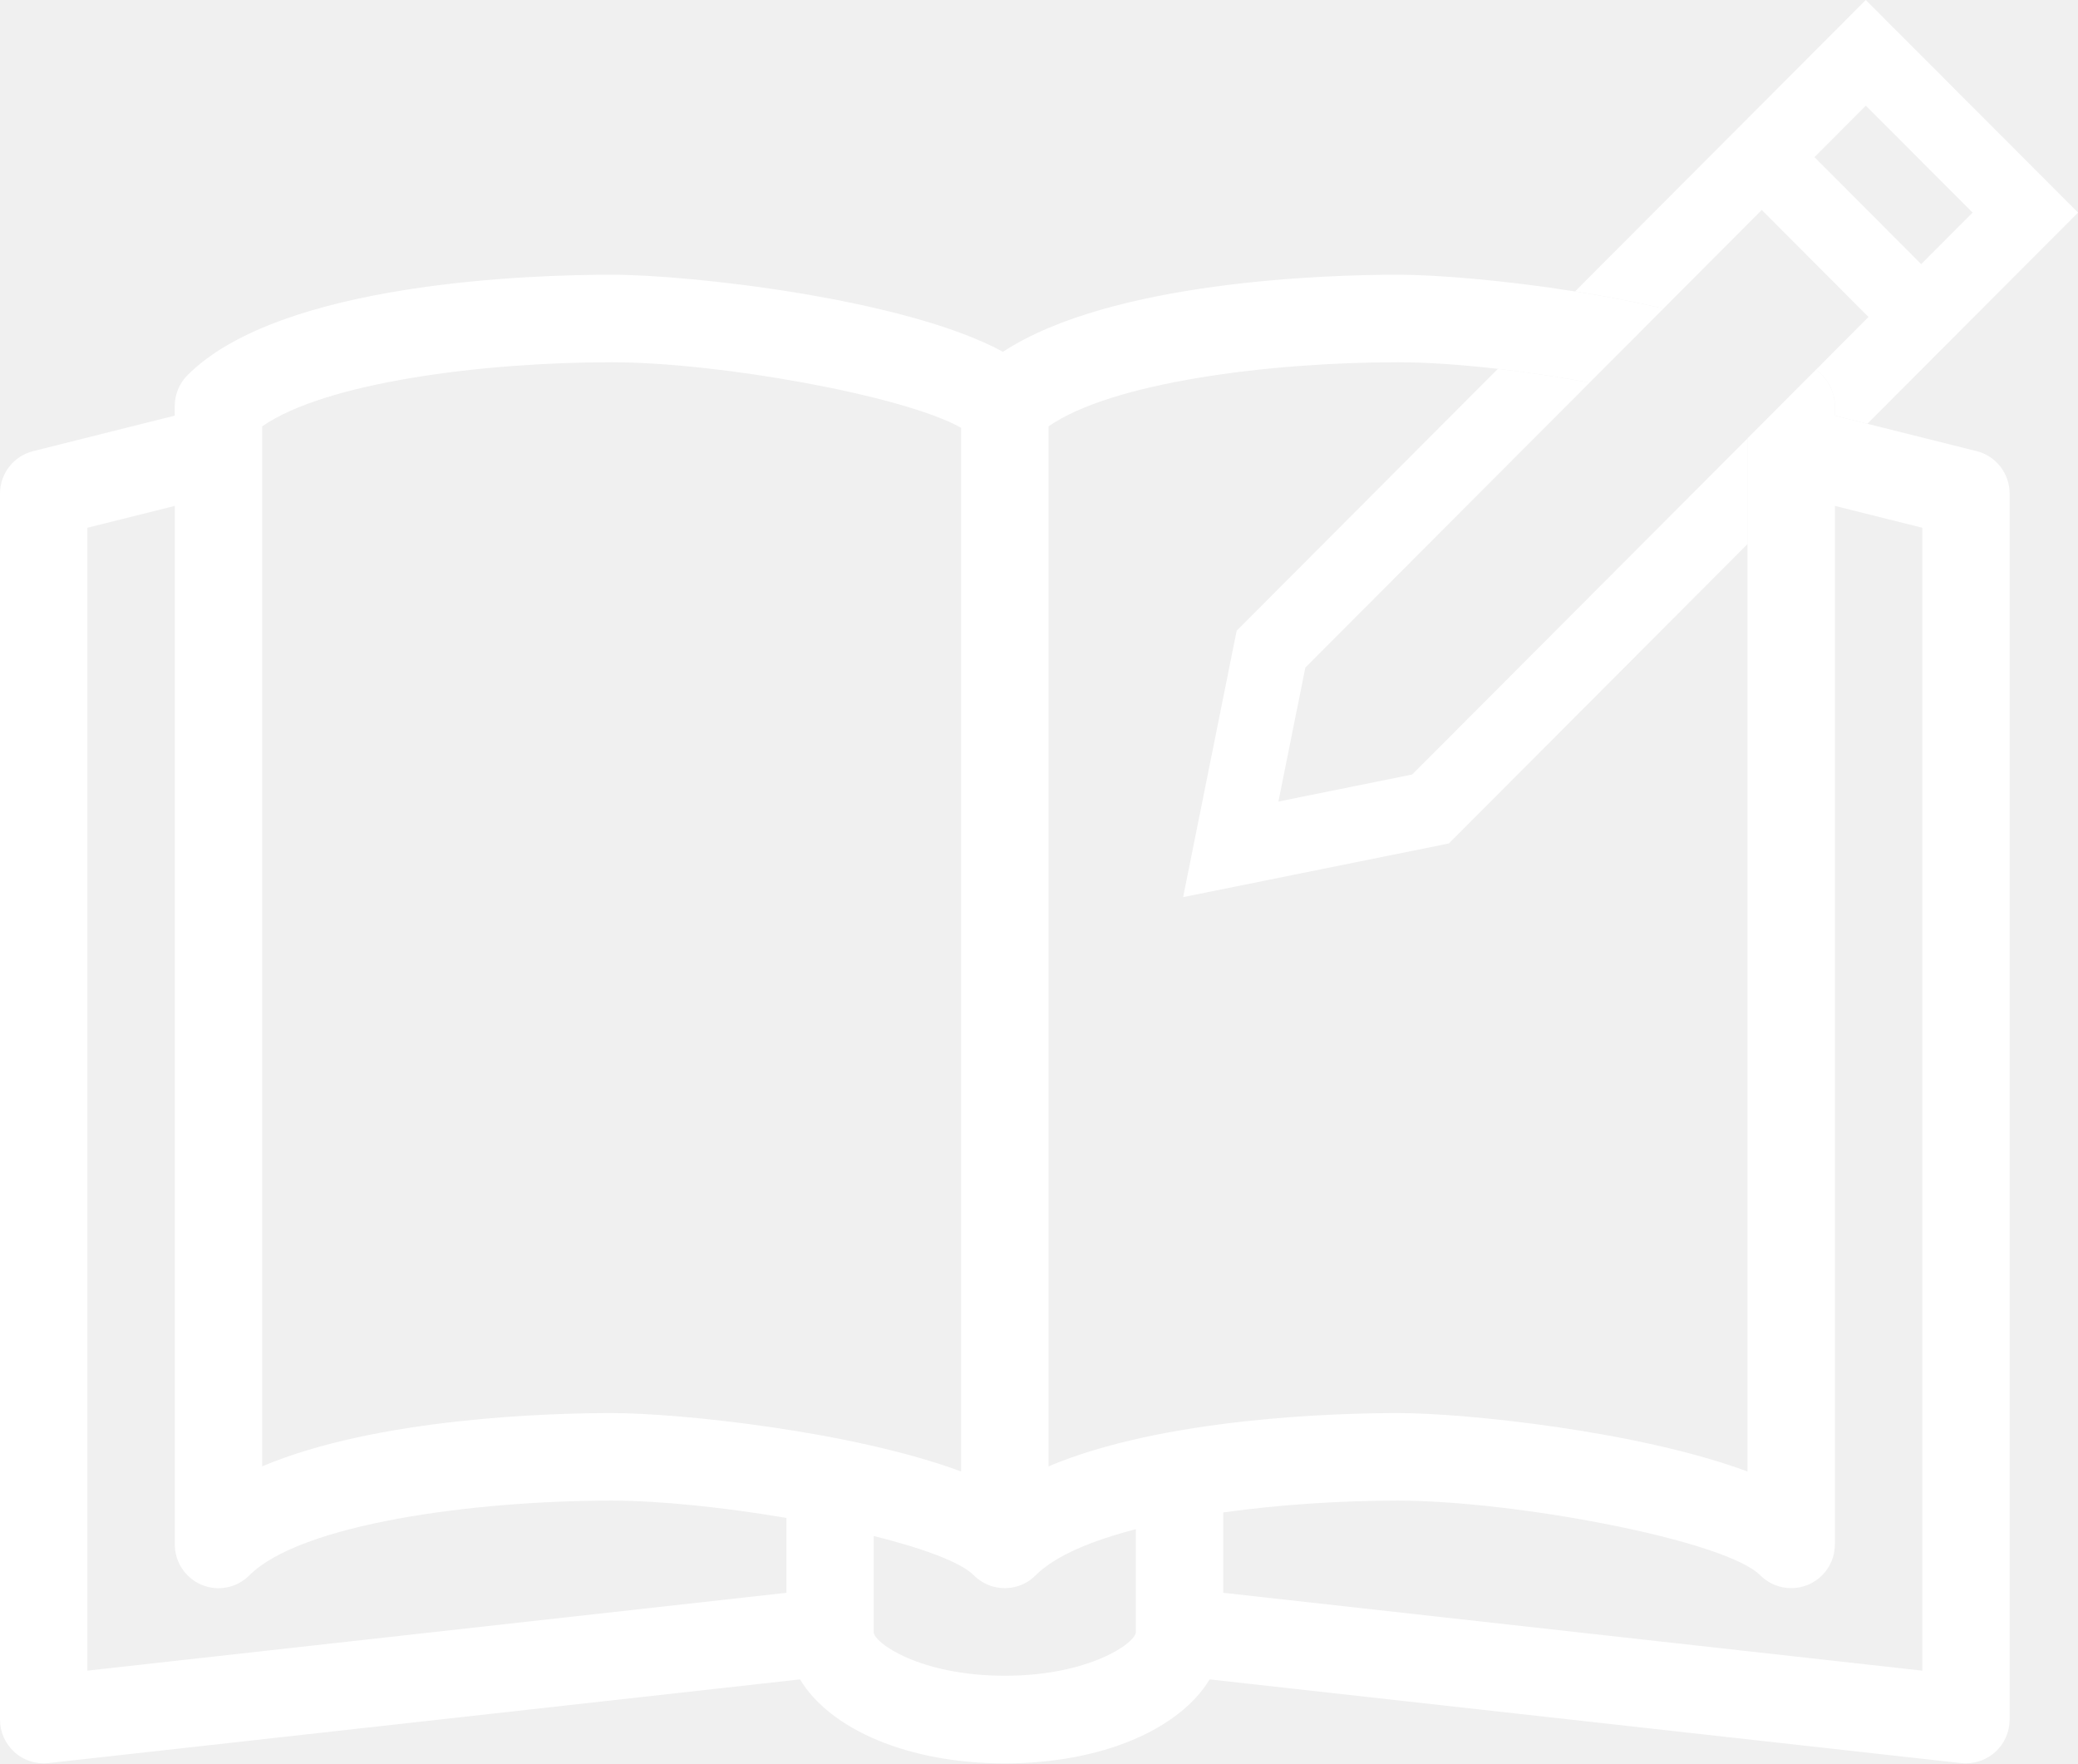
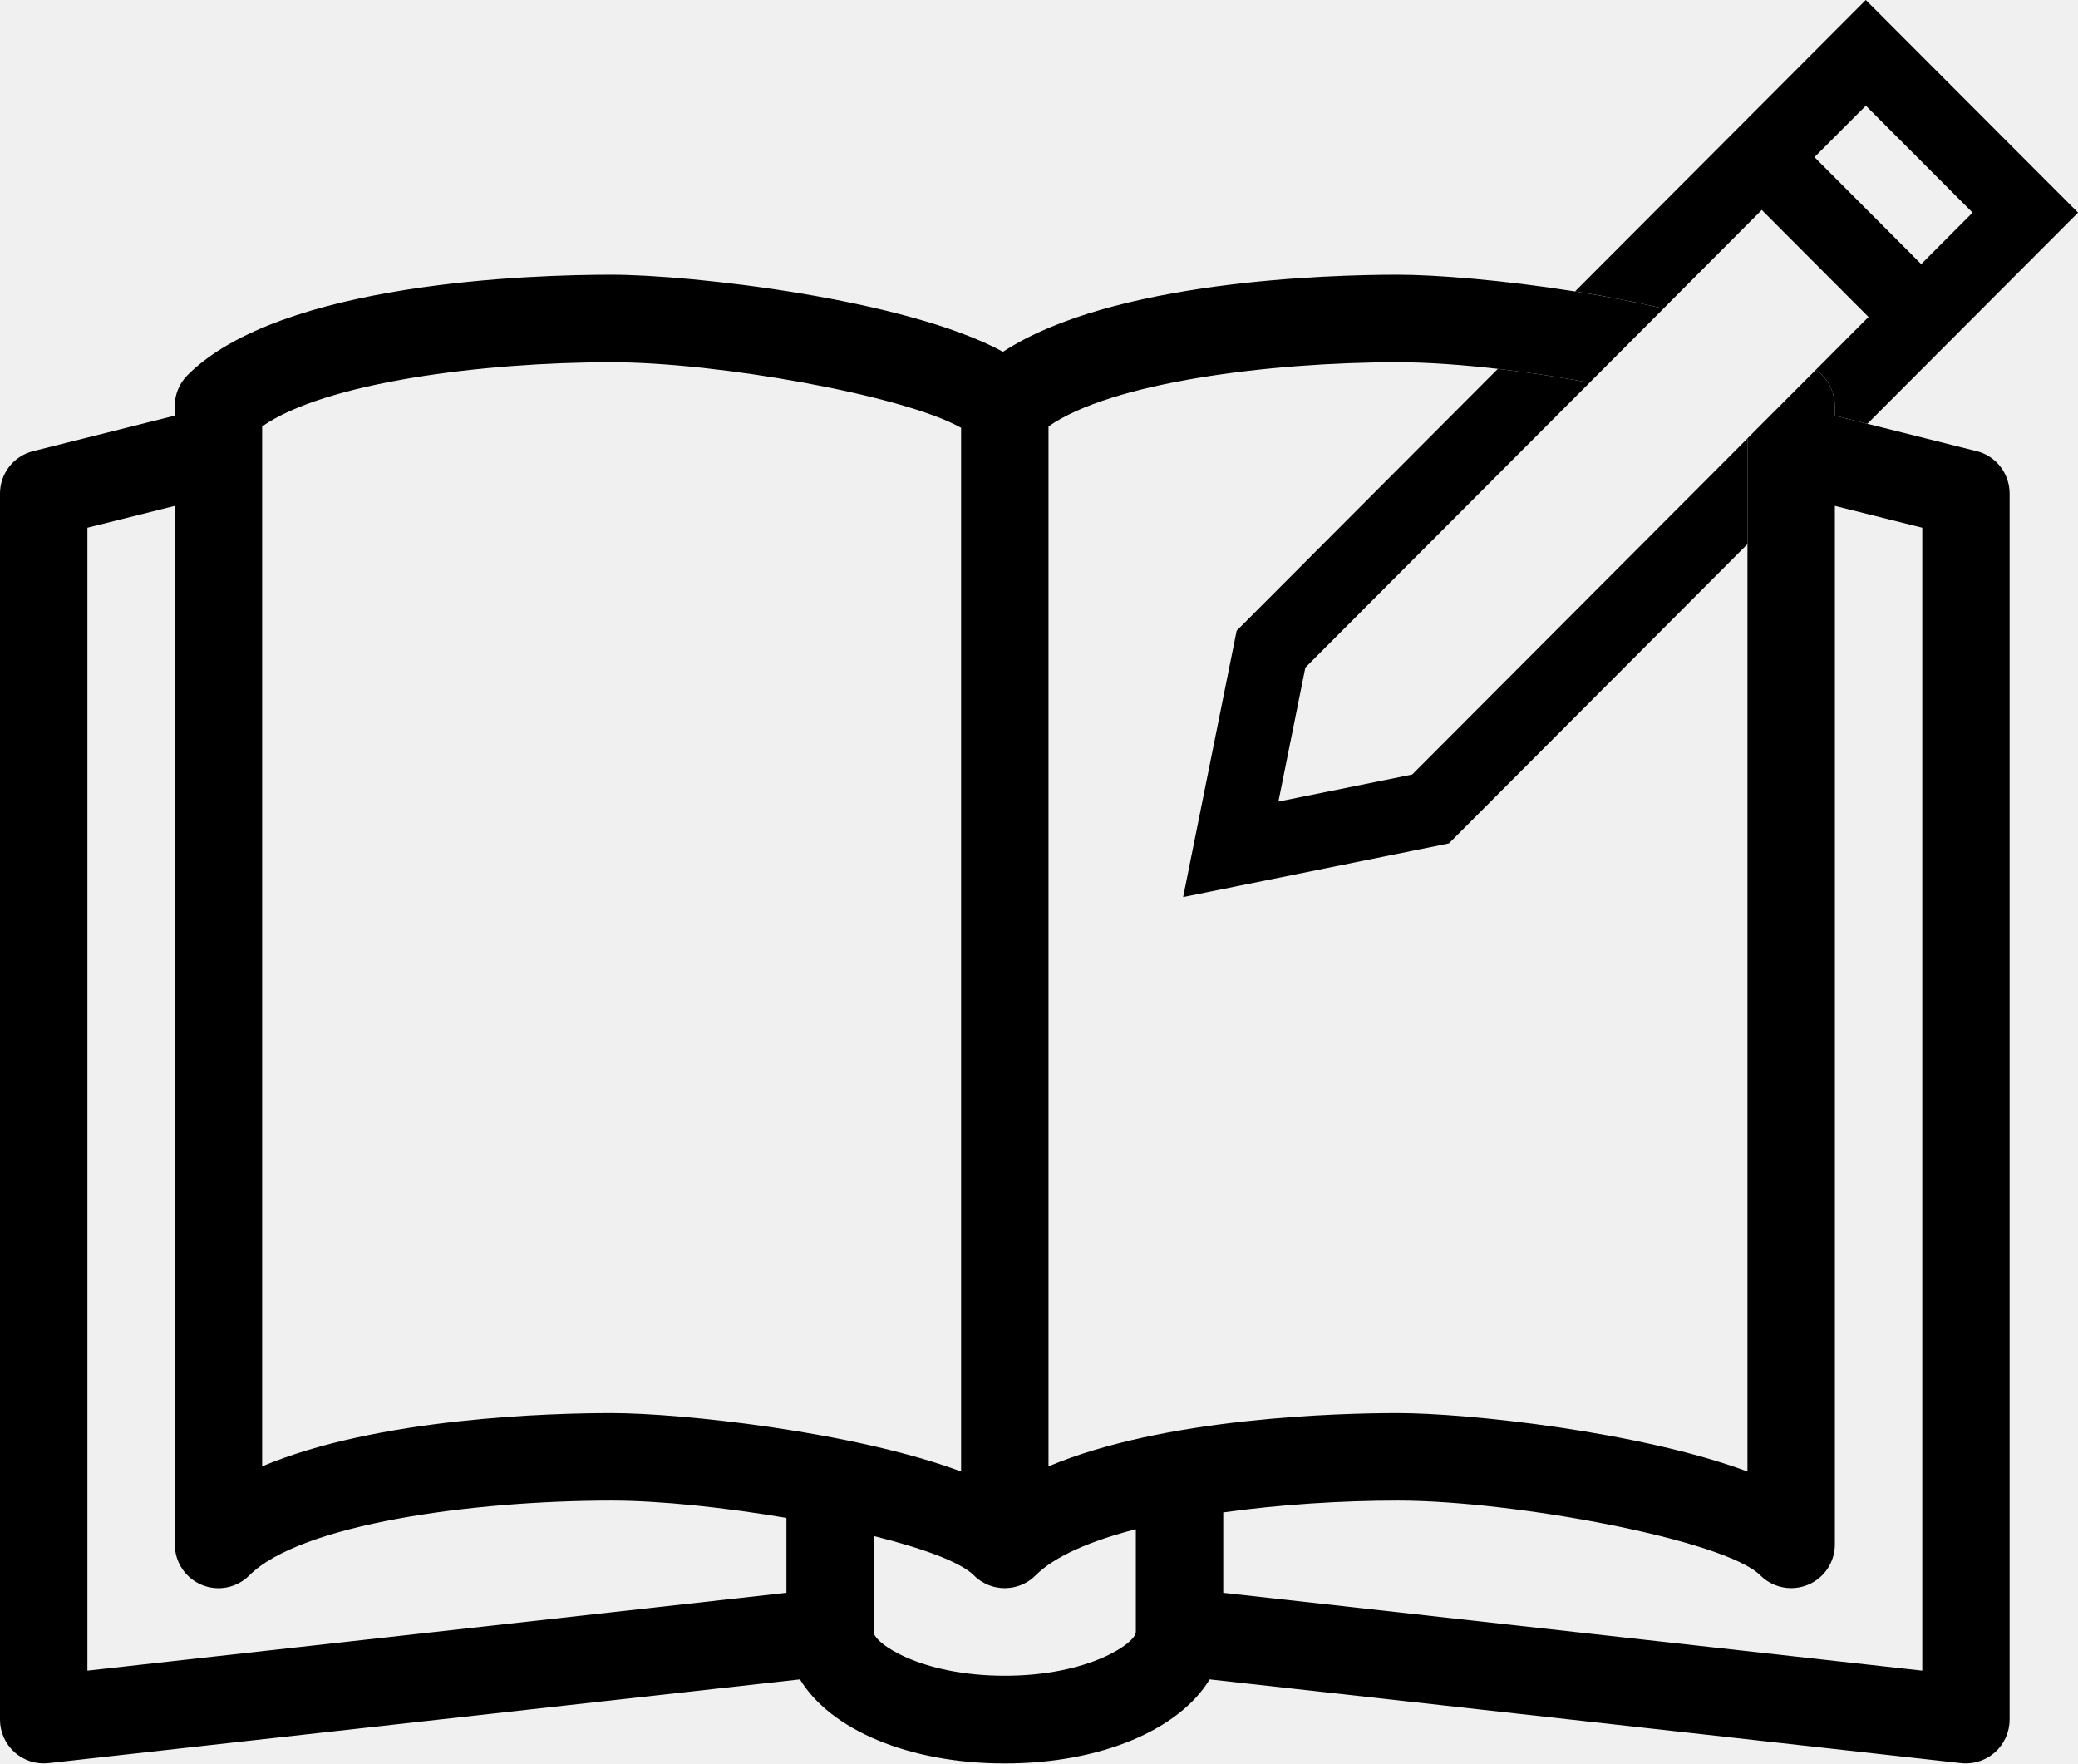
- <svg xmlns="http://www.w3.org/2000/svg" width="33" height="28" viewBox="0 0 33 28" fill="none">
-   <path d="M27.978 3.334L29.673 5.033L28.84 5.869C28.873 5.897 28.906 5.927 28.935 5.956C29.065 6.086 29.138 6.263 29.138 6.447V6.6L29.655 6.729L33.001 3.376L29.63 0L25.013 4.627C25.481 4.701 25.96 4.792 26.417 4.899L27.978 3.334V3.334ZM29.631 1.678L31.326 3.376L30.51 4.194L28.815 2.495L29.631 1.678V1.678Z" fill="white" />
-   <path d="M22.424 12.299L20.302 12.728L20.73 10.6L25.245 6.075C24.765 5.987 24.267 5.913 23.787 5.857L19.639 10.015L18.789 14.245L23.009 13.393L27.752 8.639V6.961L22.425 12.3L22.424 12.299Z" fill="white" />
-   <path d="M31.387 7.163L29.655 6.729L29.138 6.6V6.447C29.138 6.263 29.065 6.086 28.935 5.956C28.905 5.926 28.874 5.897 28.84 5.869L27.751 6.96V23.366C26.04 22.729 23.291 22.438 22.201 22.438C21.241 22.438 18.483 22.511 16.651 23.284V6.771C17.65 6.072 20.157 5.752 22.201 5.752C22.659 5.752 23.209 5.791 23.787 5.857C24.267 5.913 24.765 5.987 25.245 6.075L26.418 4.899C25.96 4.792 25.482 4.702 25.014 4.628C23.875 4.447 22.793 4.362 22.201 4.362C21.104 4.362 17.655 4.457 15.928 5.586C14.377 4.742 10.96 4.362 9.713 4.362C8.466 4.362 4.455 4.477 2.979 5.956C2.848 6.086 2.775 6.263 2.775 6.448V6.6L0.525 7.164C0.217 7.241 0 7.519 0 7.838V27.305C0 27.503 0.084 27.691 0.231 27.823C0.378 27.955 0.575 28.018 0.771 27.996L12.704 26.667C13.185 27.462 14.425 28.001 15.957 28.001C17.488 28.001 18.728 27.463 19.21 26.667L31.143 27.996C31.169 27.999 31.194 28 31.22 28C31.389 28 31.555 27.937 31.683 27.823C31.83 27.691 31.914 27.503 31.914 27.305V7.838C31.914 7.519 31.698 7.24 31.389 7.163H31.387ZM12.488 25.292L1.388 26.528V8.38L2.776 8.033V24.524C2.776 24.805 2.945 25.058 3.204 25.166C3.464 25.274 3.762 25.214 3.96 25.015C4.774 24.2 7.513 23.828 9.713 23.828C10.482 23.828 11.509 23.937 12.489 24.103V25.292L12.488 25.292ZM9.713 22.438C8.753 22.438 5.995 22.511 4.163 23.284V6.771C5.162 6.072 7.67 5.752 9.713 5.752C11.4 5.752 14.342 6.275 15.263 6.793V23.366C13.552 22.729 10.803 22.438 9.713 22.438V22.438ZM18.038 25.914C18.038 26.087 17.3 26.609 15.957 26.609C14.613 26.609 13.875 26.087 13.875 25.914V24.39C14.648 24.583 15.255 24.803 15.466 25.015C15.467 25.016 15.468 25.017 15.469 25.018C15.484 25.033 15.5 25.048 15.517 25.061C15.518 25.063 15.519 25.063 15.521 25.064C15.536 25.076 15.551 25.088 15.567 25.098C15.572 25.101 15.578 25.105 15.583 25.109C15.596 25.116 15.608 25.124 15.621 25.131C15.627 25.134 15.633 25.138 15.638 25.141C15.656 25.15 15.674 25.158 15.692 25.166C15.696 25.168 15.701 25.169 15.705 25.171C15.72 25.177 15.735 25.182 15.75 25.187C15.757 25.189 15.763 25.19 15.77 25.193C15.784 25.197 15.798 25.2 15.812 25.203C15.818 25.204 15.824 25.205 15.83 25.206C15.849 25.21 15.869 25.213 15.888 25.215H15.89C15.91 25.217 15.931 25.218 15.951 25.218C15.953 25.218 15.956 25.218 15.957 25.218C15.961 25.218 15.964 25.218 15.969 25.218C15.983 25.218 15.999 25.216 16.014 25.215C16.02 25.215 16.026 25.214 16.032 25.213C16.051 25.211 16.071 25.209 16.09 25.205H16.092C16.112 25.201 16.132 25.196 16.152 25.19C16.157 25.189 16.161 25.187 16.166 25.186C16.183 25.18 16.2 25.174 16.216 25.168C16.219 25.166 16.221 25.166 16.223 25.165C16.224 25.165 16.226 25.164 16.227 25.163C16.238 25.159 16.249 25.154 16.26 25.148C16.264 25.146 16.269 25.144 16.274 25.141C16.284 25.136 16.294 25.131 16.303 25.125C16.308 25.122 16.314 25.119 16.319 25.116C16.327 25.11 16.336 25.105 16.344 25.099C16.35 25.095 16.357 25.091 16.363 25.087C16.37 25.081 16.376 25.076 16.383 25.07C16.39 25.065 16.397 25.06 16.404 25.054C16.41 25.049 16.415 25.044 16.42 25.039C16.427 25.032 16.435 25.025 16.442 25.018C16.444 25.017 16.445 25.015 16.447 25.014C16.751 24.709 17.325 24.466 18.038 24.282V25.913L18.038 25.914ZM30.526 26.528L19.426 25.292V24.016C20.331 23.889 21.31 23.828 22.201 23.828C24.047 23.828 27.394 24.453 27.954 25.014C28.087 25.147 28.264 25.218 28.445 25.218C28.535 25.218 28.625 25.201 28.711 25.165C28.97 25.058 29.139 24.805 29.139 24.523V8.033L30.527 8.38V26.528L30.526 26.528Z" fill="white" />
+ <svg xmlns="http://www.w3.org/2000/svg" viewBox="0 0 33 28">
+   <path d="M27.978 3.334L29.673 5.033L28.84 5.869C28.873 5.897 28.906 5.927 28.935 5.956C29.065 6.086 29.138 6.263 29.138 6.447V6.6L29.655 6.729L33.001 3.376L29.63 0L25.013 4.627C25.481 4.701 25.96 4.792 26.417 4.899L27.978 3.334V3.334ZM29.631 1.678L31.326 3.376L30.51 4.194L28.815 2.495L29.631 1.678V1.678Z" />
+   <path d="M22.424 12.299L20.302 12.728L20.73 10.6L25.245 6.075C24.765 5.987 24.267 5.913 23.787 5.857L19.639 10.015L18.789 14.245L23.009 13.393L27.752 8.639V6.961L22.425 12.3L22.424 12.299Z" />
+   <path d="M31.387 7.163L29.655 6.729L29.138 6.6V6.447C29.138 6.263 29.065 6.086 28.935 5.956C28.905 5.926 28.874 5.897 28.84 5.869L27.751 6.96V23.366C26.04 22.729 23.291 22.438 22.201 22.438C21.241 22.438 18.483 22.511 16.651 23.284V6.771C17.65 6.072 20.157 5.752 22.201 5.752C22.659 5.752 23.209 5.791 23.787 5.857C24.267 5.913 24.765 5.987 25.245 6.075L26.418 4.899C25.96 4.792 25.482 4.702 25.014 4.628C23.875 4.447 22.793 4.362 22.201 4.362C21.104 4.362 17.655 4.457 15.928 5.586C14.377 4.742 10.96 4.362 9.713 4.362C8.466 4.362 4.455 4.477 2.979 5.956C2.848 6.086 2.775 6.263 2.775 6.448V6.6L0.525 7.164C0.217 7.241 0 7.519 0 7.838V27.305C0 27.503 0.084 27.691 0.231 27.823C0.378 27.955 0.575 28.018 0.771 27.996L12.704 26.667C13.185 27.462 14.425 28.001 15.957 28.001C17.488 28.001 18.728 27.463 19.21 26.667L31.143 27.996C31.169 27.999 31.194 28 31.22 28C31.389 28 31.555 27.937 31.683 27.823C31.83 27.691 31.914 27.503 31.914 27.305V7.838C31.914 7.519 31.698 7.24 31.389 7.163H31.387ZM12.488 25.292L1.388 26.528V8.38L2.776 8.033V24.524C2.776 24.805 2.945 25.058 3.204 25.166C3.464 25.274 3.762 25.214 3.96 25.015C4.774 24.2 7.513 23.828 9.713 23.828C10.482 23.828 11.509 23.937 12.489 24.103V25.292L12.488 25.292ZM9.713 22.438C8.753 22.438 5.995 22.511 4.163 23.284V6.771C5.162 6.072 7.67 5.752 9.713 5.752C11.4 5.752 14.342 6.275 15.263 6.793V23.366C13.552 22.729 10.803 22.438 9.713 22.438V22.438ZM18.038 25.914C18.038 26.087 17.3 26.609 15.957 26.609C14.613 26.609 13.875 26.087 13.875 25.914V24.39C14.648 24.583 15.255 24.803 15.466 25.015C15.467 25.016 15.468 25.017 15.469 25.018C15.484 25.033 15.5 25.048 15.517 25.061C15.518 25.063 15.519 25.063 15.521 25.064C15.536 25.076 15.551 25.088 15.567 25.098C15.572 25.101 15.578 25.105 15.583 25.109C15.596 25.116 15.608 25.124 15.621 25.131C15.627 25.134 15.633 25.138 15.638 25.141C15.656 25.15 15.674 25.158 15.692 25.166C15.696 25.168 15.701 25.169 15.705 25.171C15.72 25.177 15.735 25.182 15.75 25.187C15.757 25.189 15.763 25.19 15.77 25.193C15.784 25.197 15.798 25.2 15.812 25.203C15.818 25.204 15.824 25.205 15.83 25.206C15.849 25.21 15.869 25.213 15.888 25.215H15.89C15.91 25.217 15.931 25.218 15.951 25.218C15.953 25.218 15.956 25.218 15.957 25.218C15.961 25.218 15.964 25.218 15.969 25.218C15.983 25.218 15.999 25.216 16.014 25.215C16.02 25.215 16.026 25.214 16.032 25.213C16.051 25.211 16.071 25.209 16.09 25.205H16.092C16.112 25.201 16.132 25.196 16.152 25.19C16.157 25.189 16.161 25.187 16.166 25.186C16.183 25.18 16.2 25.174 16.216 25.168C16.219 25.166 16.221 25.166 16.223 25.165C16.224 25.165 16.226 25.164 16.227 25.163C16.238 25.159 16.249 25.154 16.26 25.148C16.264 25.146 16.269 25.144 16.274 25.141C16.284 25.136 16.294 25.131 16.303 25.125C16.308 25.122 16.314 25.119 16.319 25.116C16.327 25.11 16.336 25.105 16.344 25.099C16.35 25.095 16.357 25.091 16.363 25.087C16.37 25.081 16.376 25.076 16.383 25.07C16.39 25.065 16.397 25.06 16.404 25.054C16.41 25.049 16.415 25.044 16.42 25.039C16.427 25.032 16.435 25.025 16.442 25.018C16.444 25.017 16.445 25.015 16.447 25.014C16.751 24.709 17.325 24.466 18.038 24.282V25.913L18.038 25.914ZM30.526 26.528L19.426 25.292V24.016C20.331 23.889 21.31 23.828 22.201 23.828C24.047 23.828 27.394 24.453 27.954 25.014C28.087 25.147 28.264 25.218 28.445 25.218C28.535 25.218 28.625 25.201 28.711 25.165C28.97 25.058 29.139 24.805 29.139 24.523V8.033L30.527 8.38V26.528L30.526 26.528Z" />
</svg>
